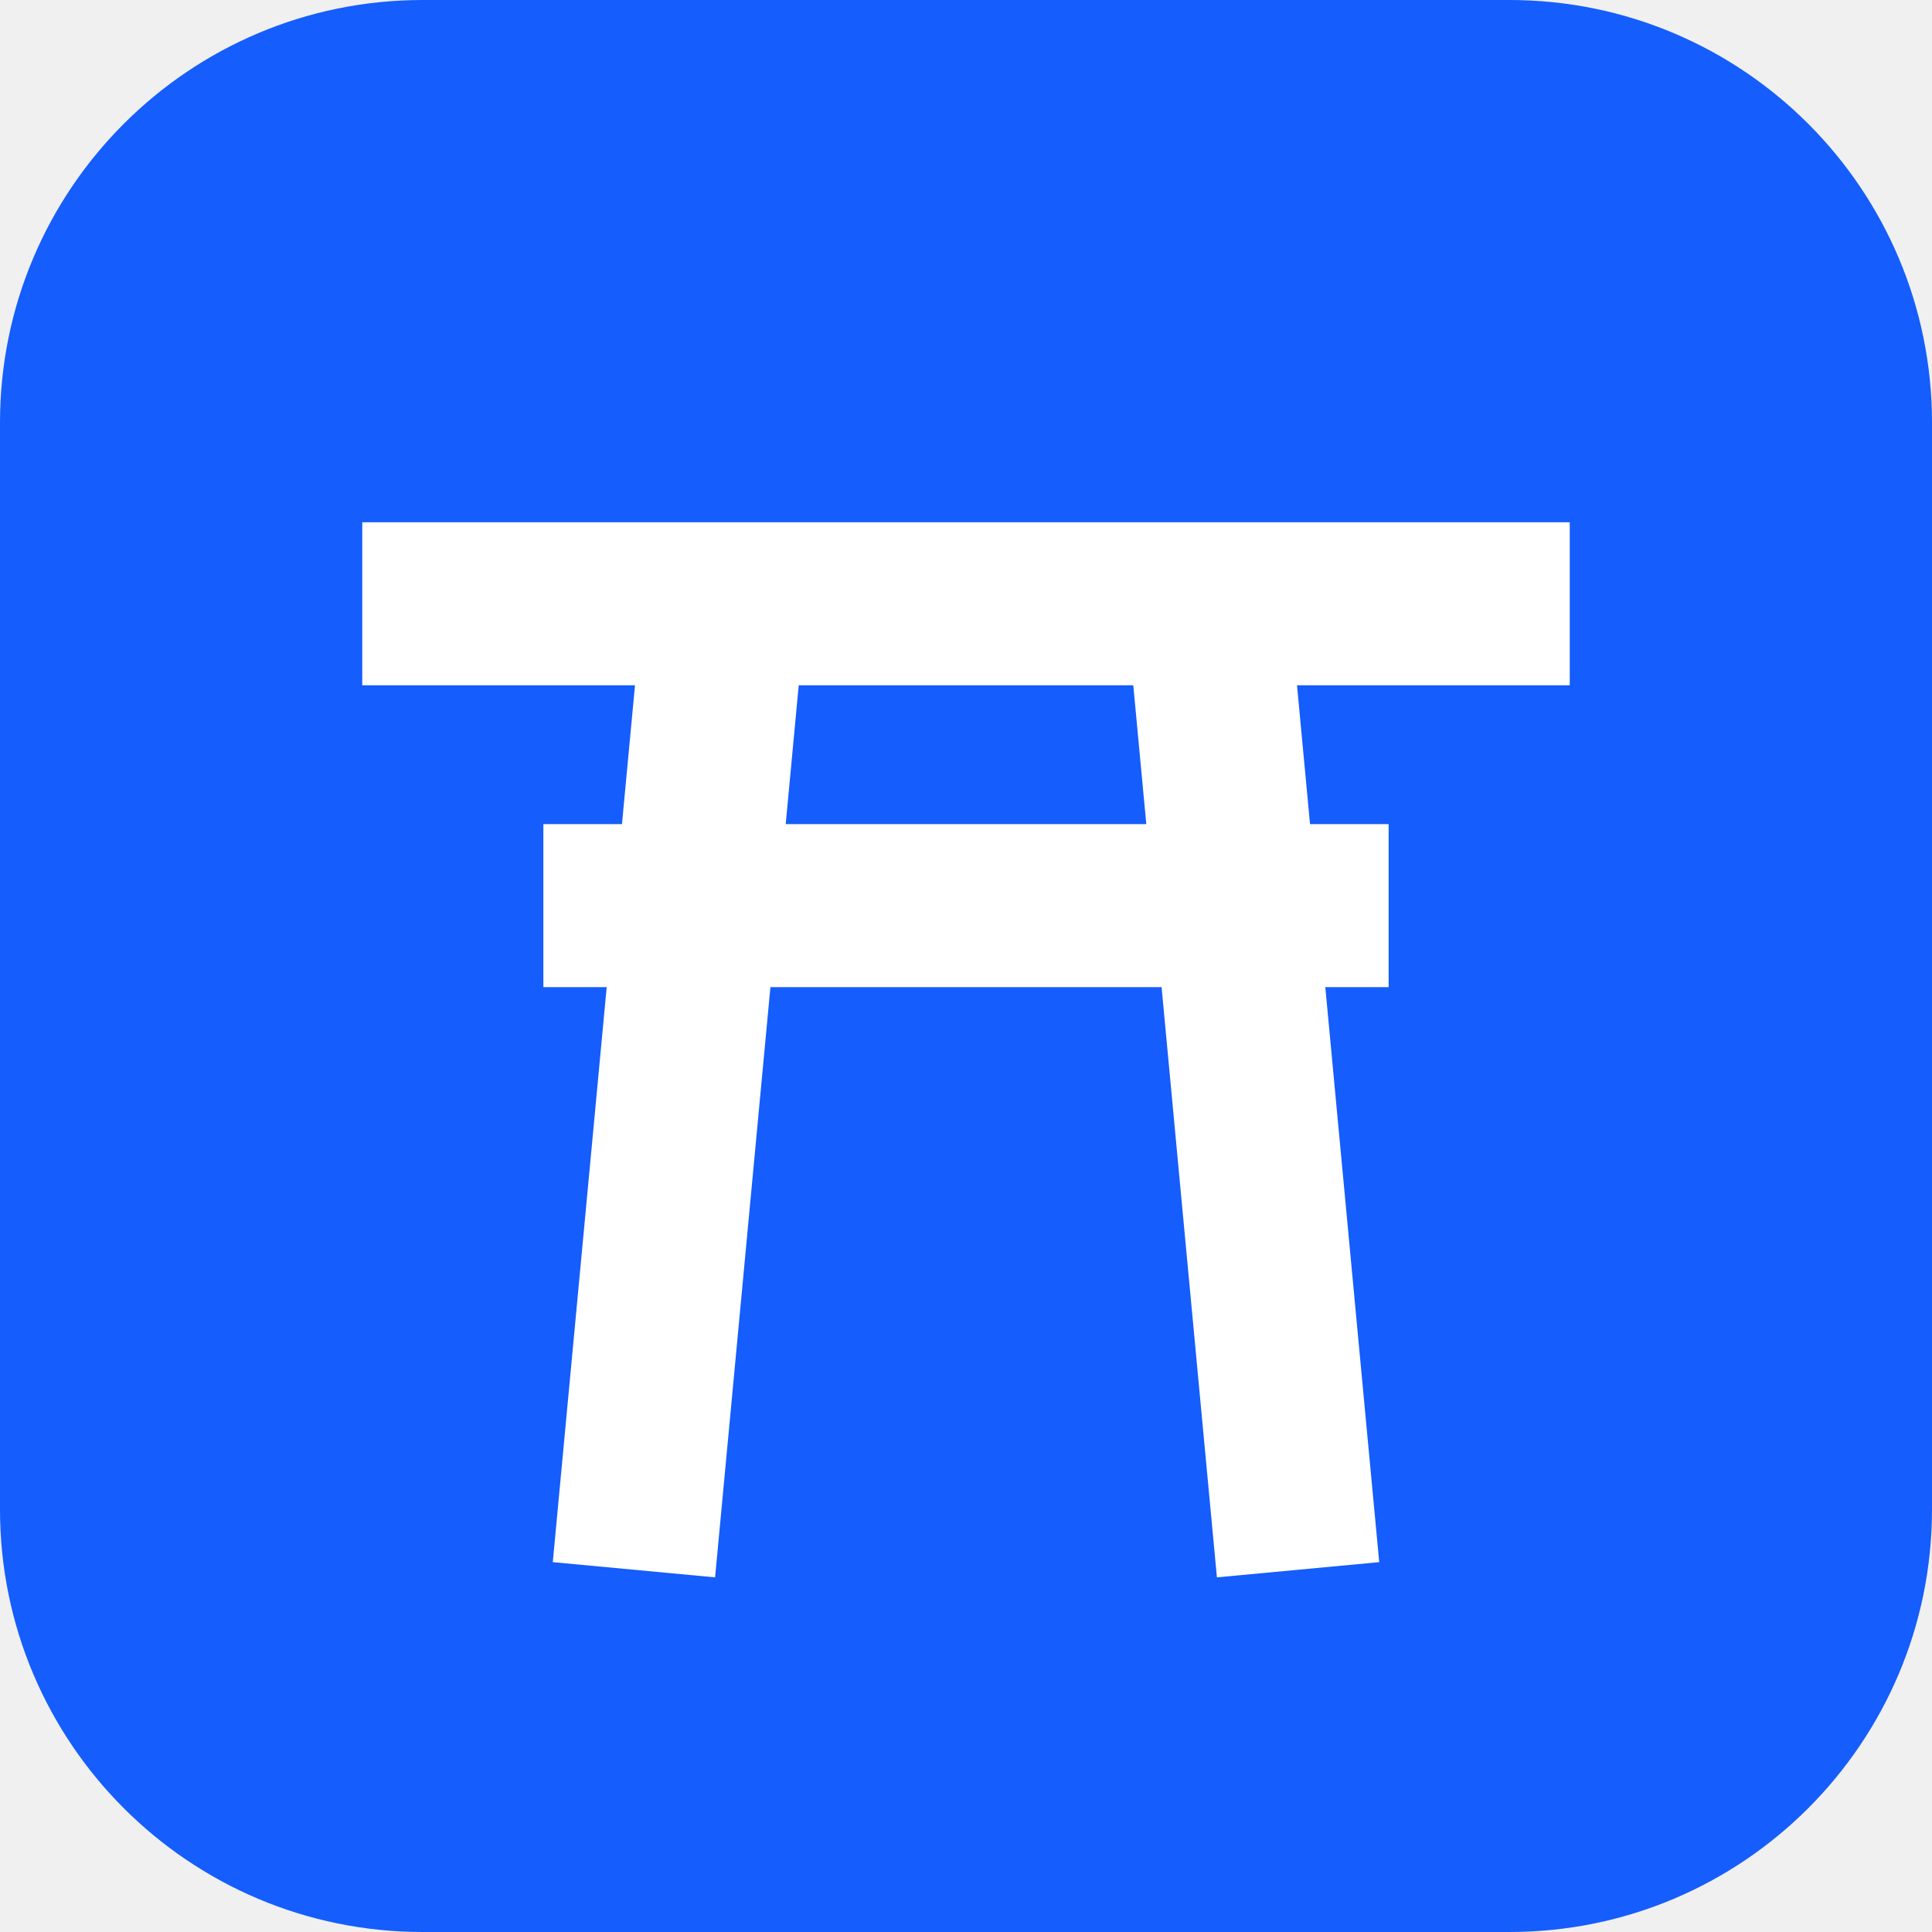
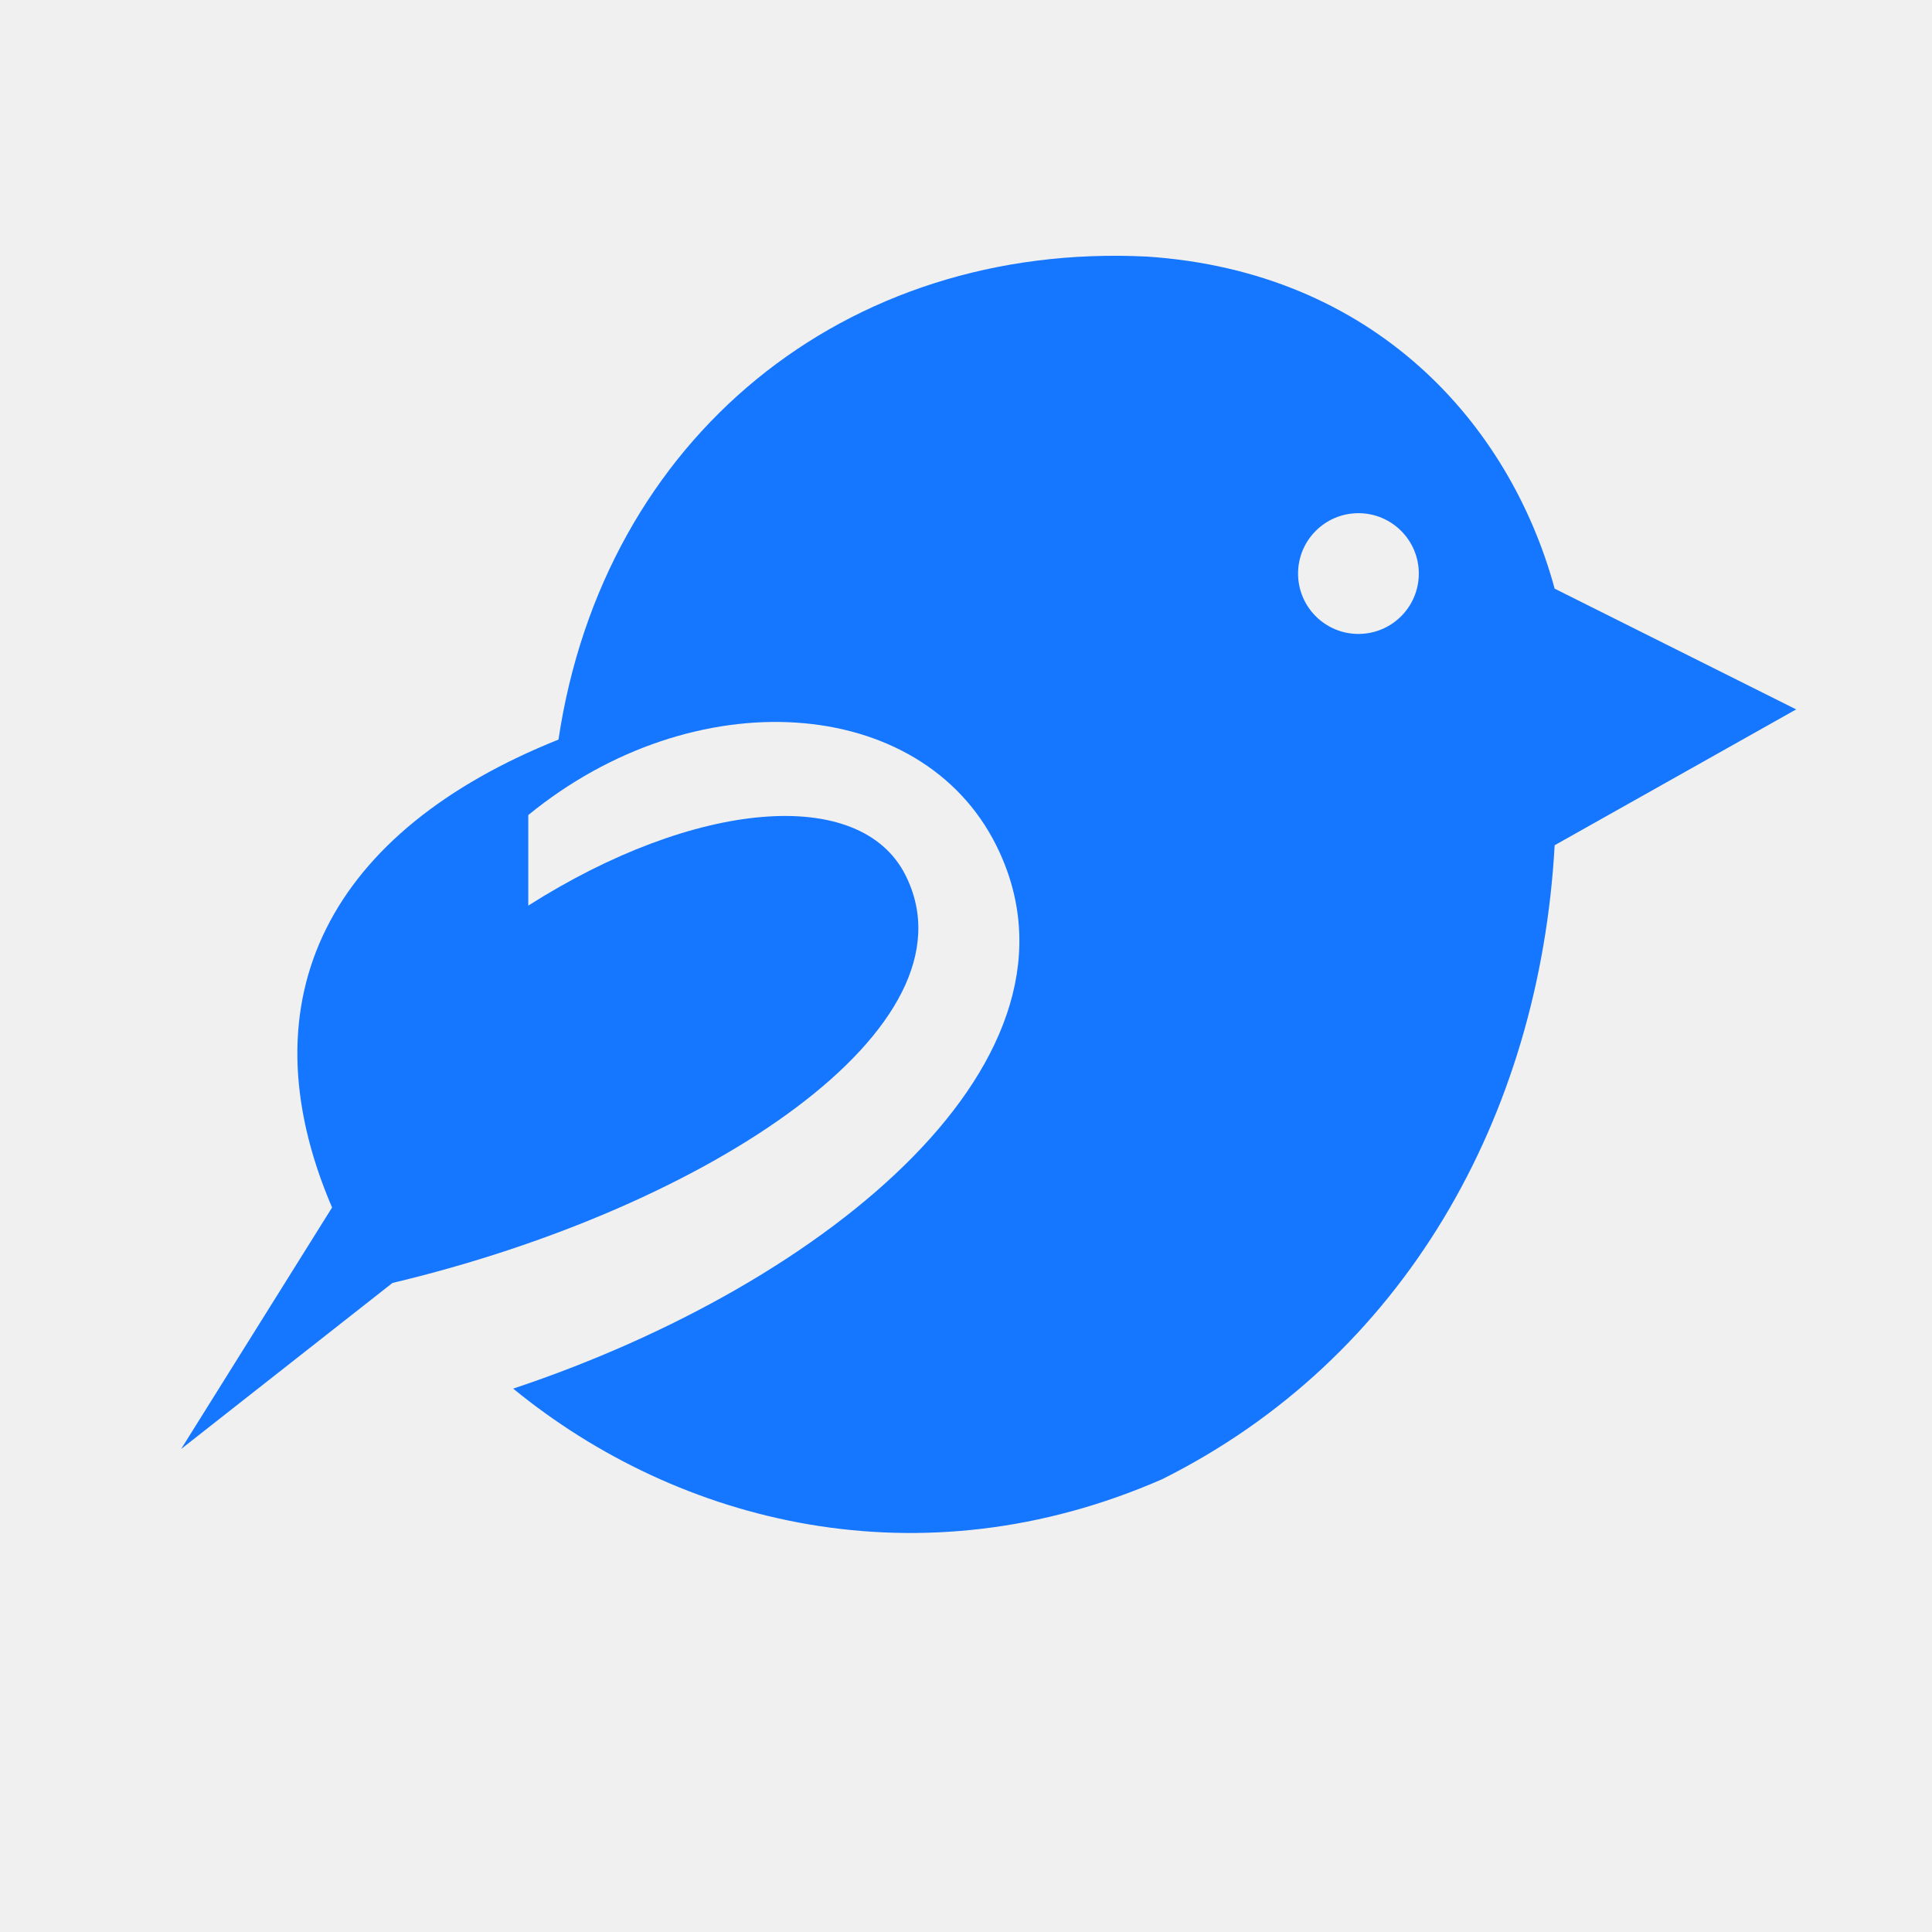
- <svg xmlns="http://www.w3.org/2000/svg" viewBox="0 0 32 32">
-   <rect width="32" height="32" rx="7" fill="#155dfc" />
-   <path d="M6 10 H26 M9 15 H23 M12 10 L10.5 26 M20 10 L21.5 26" fill="none" stroke="#fff" stroke-width="2.7" stroke-linejoin="miter" stroke-linecap="butt" />
+ <svg xmlns="http://www.w3.org/2000/svg" viewBox="0 0 128 128" fill="#1576FF" role="img">
+   <path d="M37 49C40 29 56 16 76 17C91 18 100 28 103 39L119 47L103 56C102 74 93 90 77 98C61 105 45 101 34 92C55 85 73 70 66 56C61 46 46 45 35 54L35 60C46 53 57 52 60 58C65 68 47 80 26 85L12 96L22 80C16 66 22 55 37 49Z M94 38A4 4 0 1 0 86 38A4 4 0 1 0 94 38Z" fill-rule="evenodd" />
</svg>
